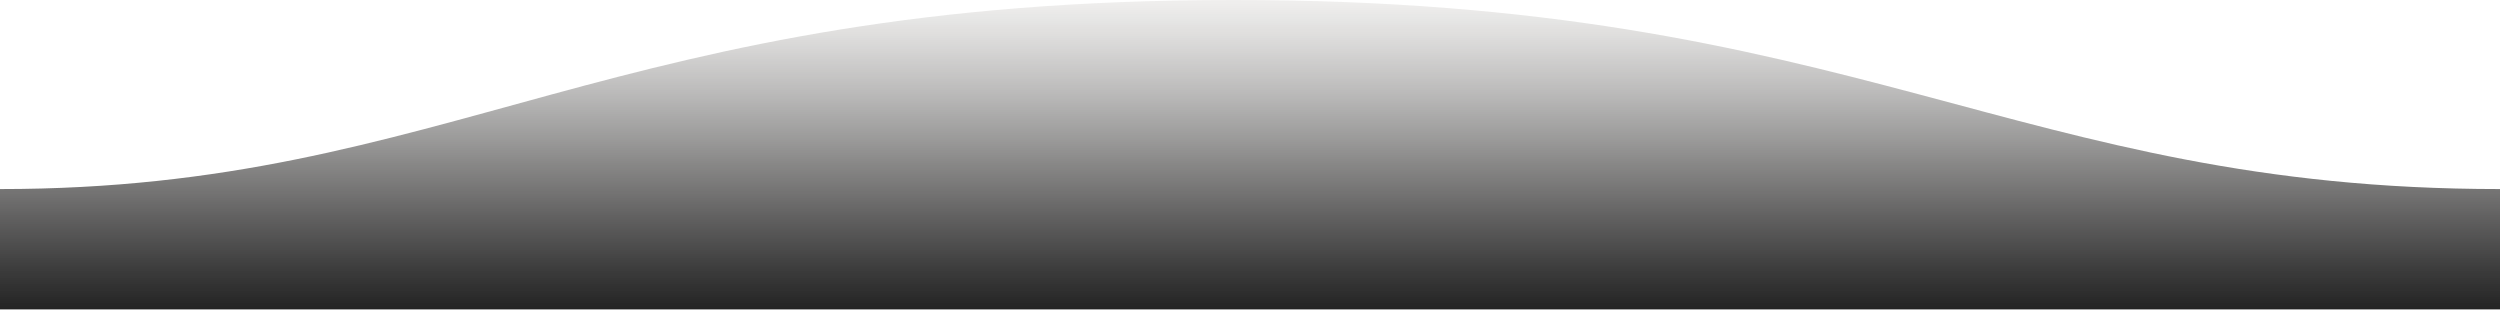
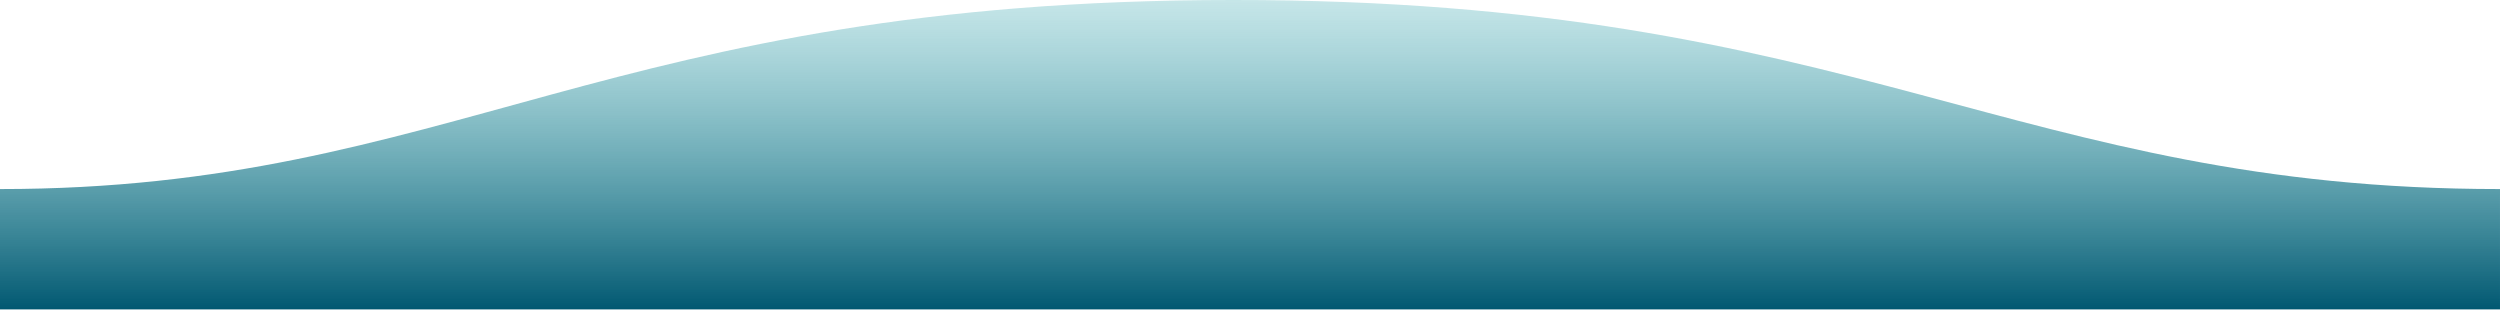
- <svg xmlns="http://www.w3.org/2000/svg" version="1.1" id="Layer_1" x="0px" y="0px" viewBox="0 0 1600 198" style="enable-background:new 0 0 1600 198;" xml:space="preserve">
-   <style type="text/css">
- 	.st0{fill-rule:evenodd;clip-rule:evenodd;fill:url(#SVGID_1_);}
- </style>
-   <linearGradient id="SVGID_1_" gradientUnits="userSpaceOnUse" x1="800" y1="-25" x2="800" y2="239">
-     <stop offset="0" style="stop-color:#FFFCF9;stop-opacity:0.25" />
-     <stop offset="1.286274e-02" style="stop-color:#F8F5F2;stop-opacity:0.26" />
-     <stop offset="0.131" style="stop-color:#BFBDBA;stop-opacity:0.348" />
-     <stop offset="0.251" style="stop-color:#8C8A89;stop-opacity:0.439" />
-     <stop offset="0.373" style="stop-color:#61605F;stop-opacity:0.529" />
-     <stop offset="0.495" style="stop-color:#3E3D3C;stop-opacity:0.621" />
-     <stop offset="0.618" style="stop-color:#232222;stop-opacity:0.713" />
-     <stop offset="0.742" style="stop-color:#0F0F0F;stop-opacity:0.806" />
-     <stop offset="0.868" style="stop-color:#040404;stop-opacity:0.901" />
-     <stop offset="1" style="stop-color:#000000" />
-   </linearGradient>
-   <path class="st0" d="M1600,121C1289,121,1190.1-0.2,789,0C389,0,289,121,0,121v77h1600C1600,198,1600,150,1600,121z" />
+ <svg xmlns="http://www.w3.org/2000/svg" width="1600" height="198">
+   <defs>
+     <linearGradient id="a" x1="50%" x2="50%" y1="-10.959%" y2="100%">
+       <stop stop-color="#57BBC1" stop-opacity=".25" offset="0%" />
+       <stop stop-color="#015871" offset="100%" />
+     </linearGradient>
+   </defs>
+   <path fill="url(#a)" fill-rule="evenodd" d="M.005 121C311 121 409.898-.25 811 0c400 0 500 121 789 121v77H0s.005-48 .005-77z" transform="matrix(-1 0 0 1 1600 0)" />
</svg>
